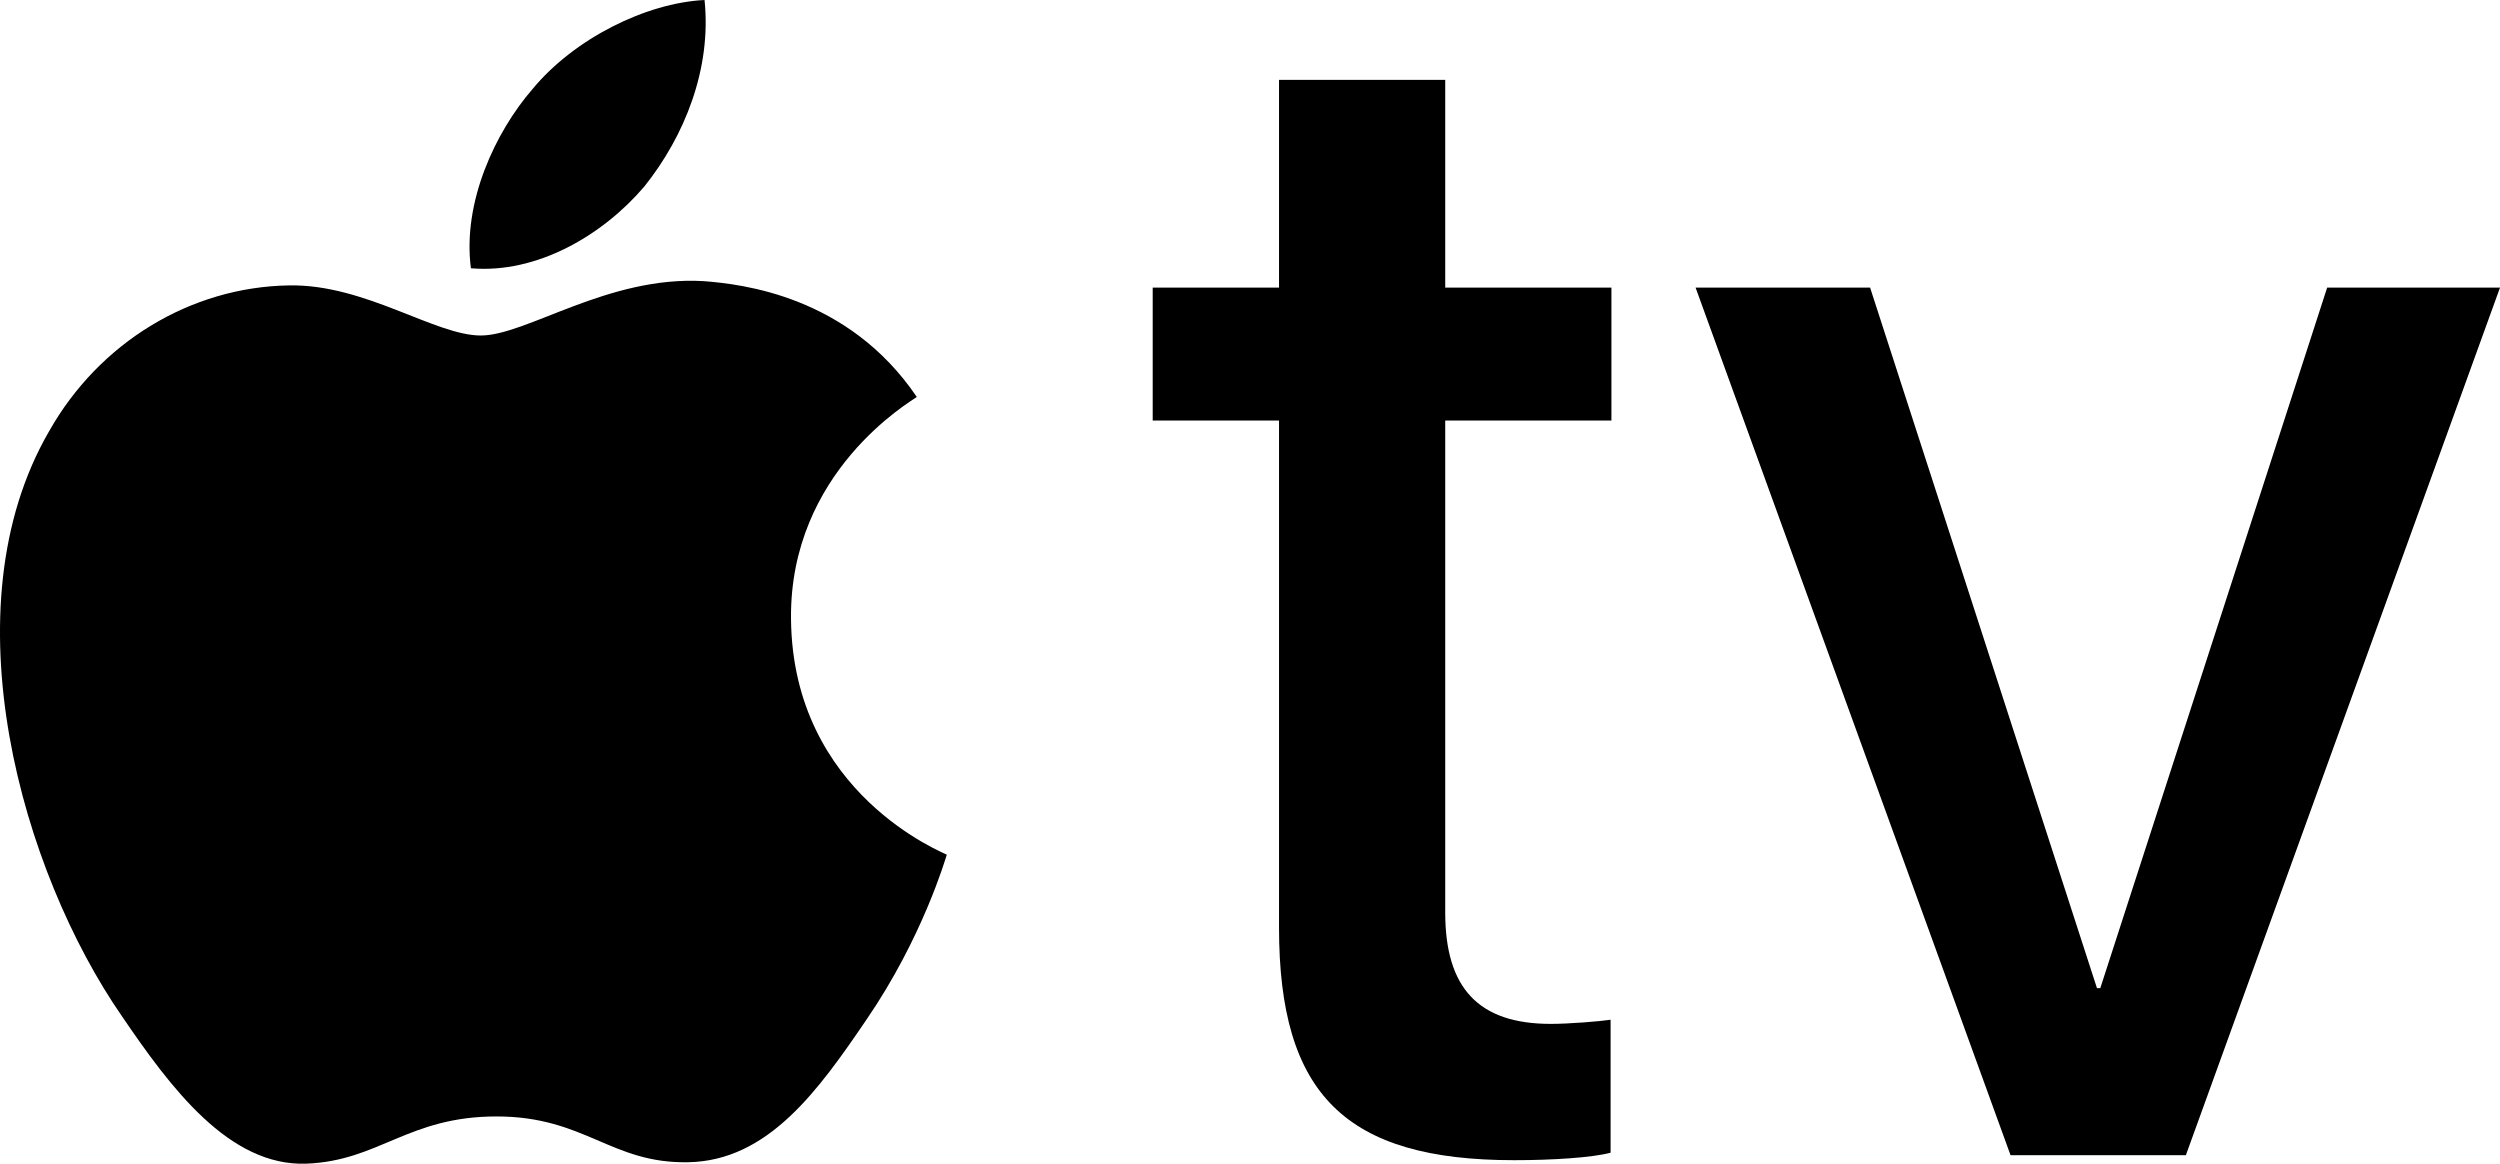
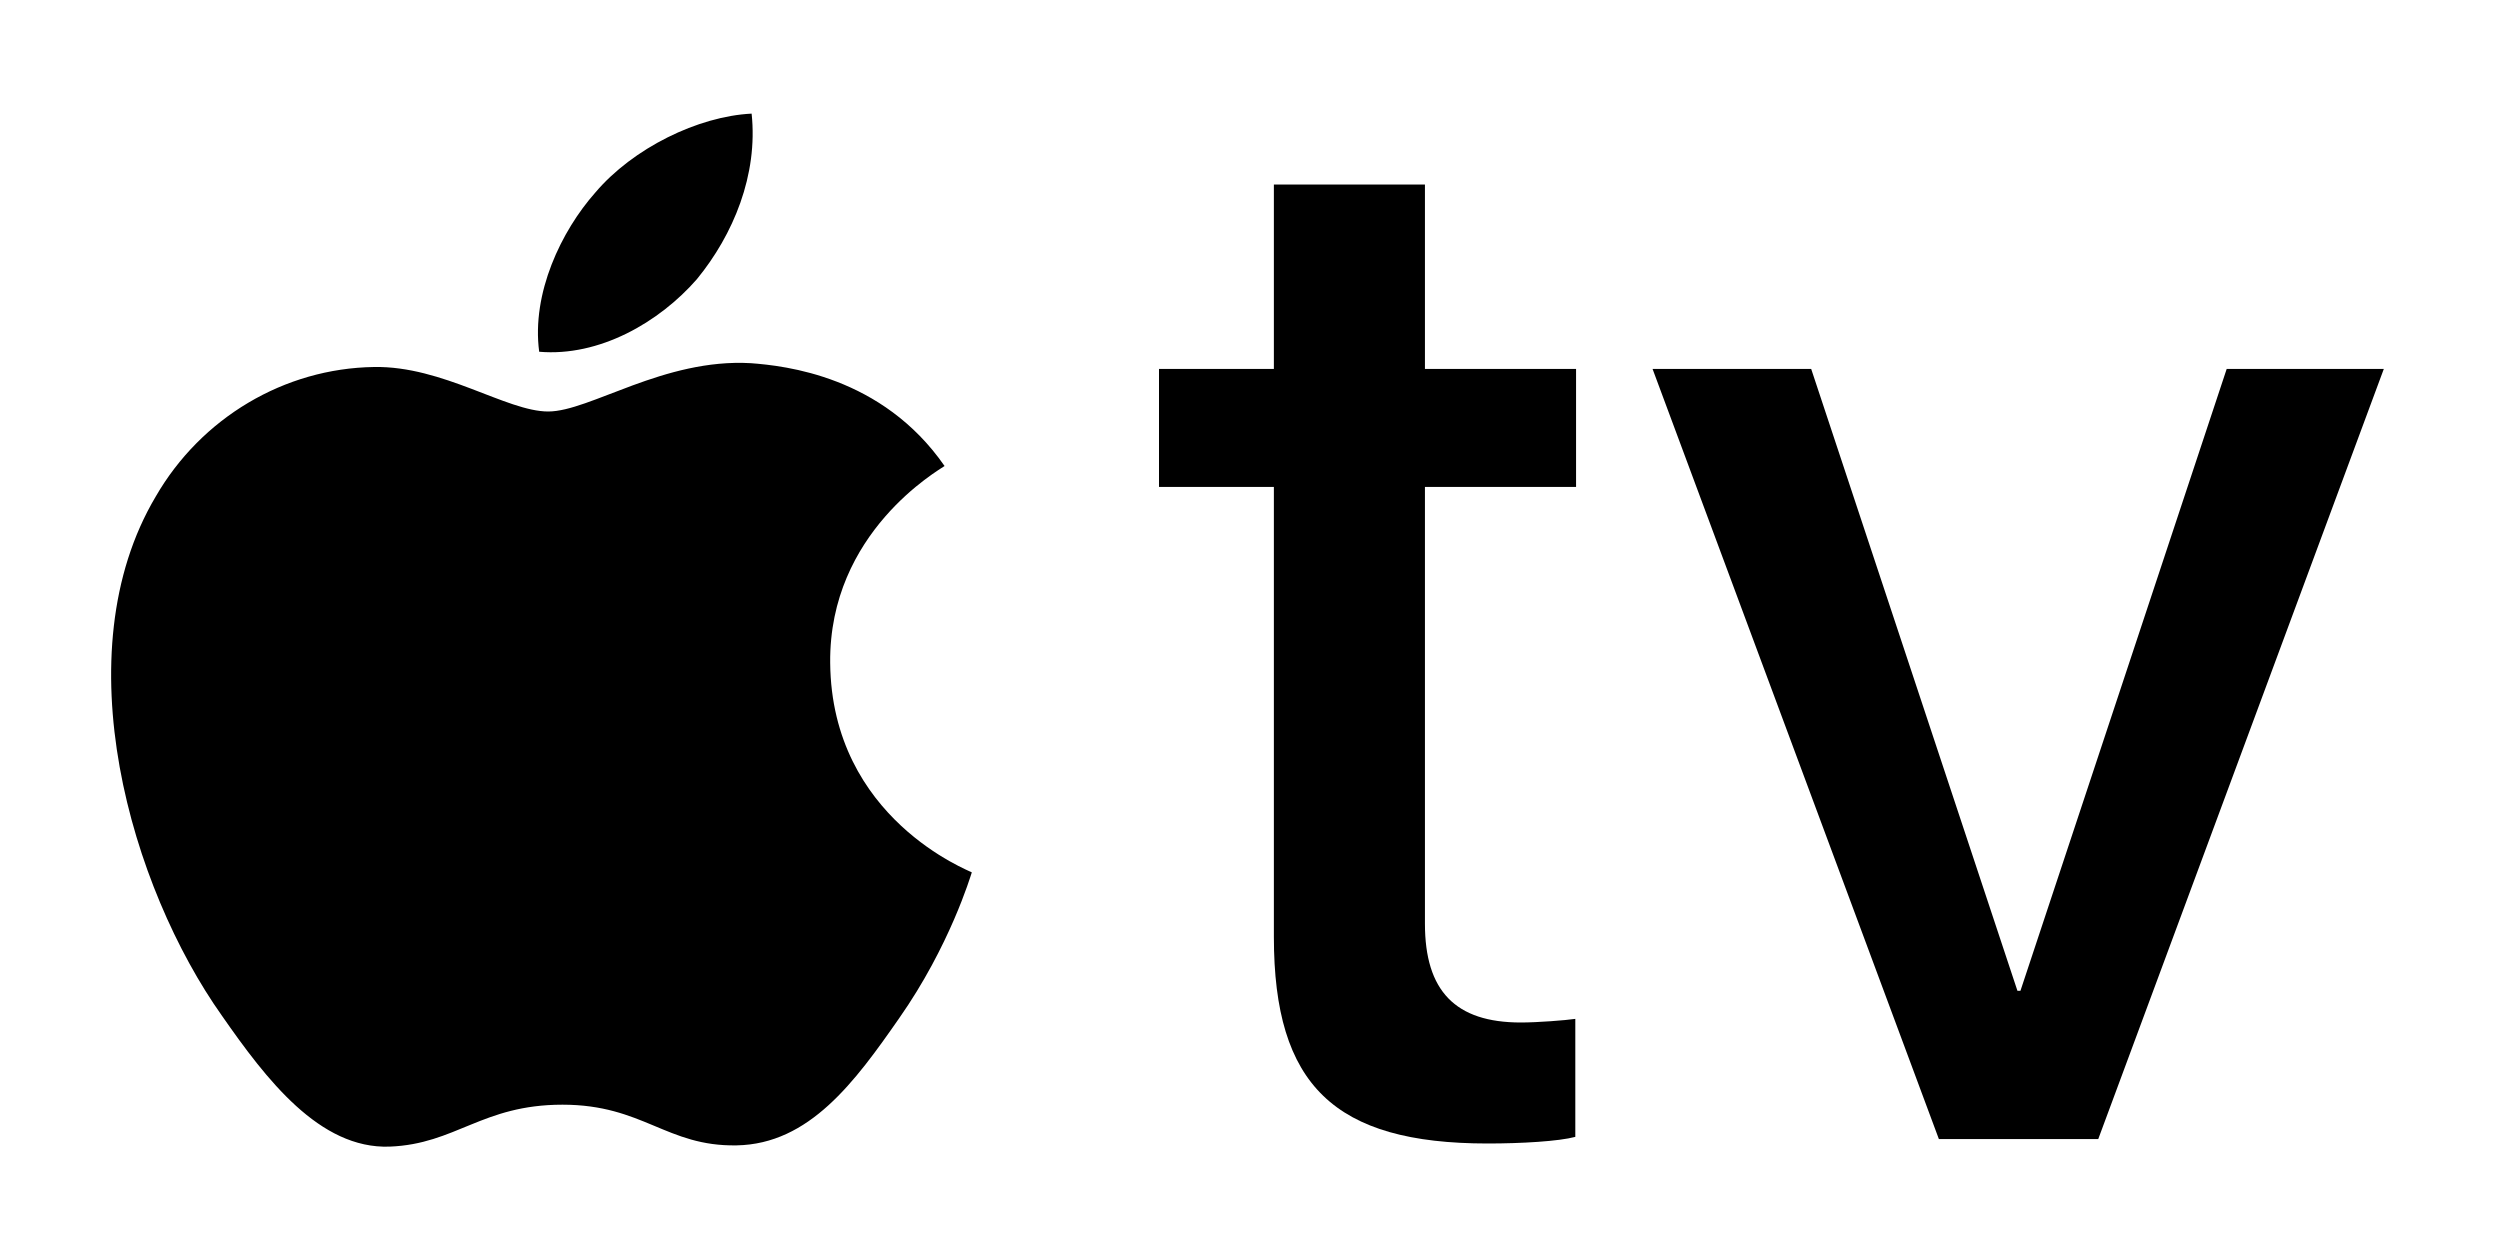
- <svg xmlns="http://www.w3.org/2000/svg" version="1.1" id="Layer_1" x="0px" y="0px" viewBox="0 0 170.257 79.254" enable-background="new 0 0 170.257 79.254" xml:space="preserve">
-   <g>
-     <g>
-       <path d="M43.882,12.701C46.615,9.282,48.47,4.691,47.981,0    C43.98,0.199,39.096,2.64,36.269,6.062c-2.538,2.93-4.785,7.713-4.199,12.208    C36.562,18.659,41.05,16.024,43.882,12.701" />
-       <path d="M47.93,19.147c-6.523-0.389-12.07,3.702-15.185,3.702    c-3.117,0-7.887-3.507-13.047-3.412c-6.716,0.099-12.947,3.896-16.355,9.935    C-3.667,41.454,1.493,59.375,8.309,69.214c3.31,4.868,7.3,10.228,12.556,10.035    c4.967-0.195,6.913-3.216,12.95-3.216c6.033,0,7.786,3.216,13.044,3.119    c5.452-0.097,8.861-4.87,12.171-9.743c3.797-5.549,5.352-10.907,5.45-11.201    c-0.098-0.097-10.513-4.093-10.61-16.074    c-0.098-10.032,8.177-14.803,8.567-15.099    C57.763,20.123,50.462,19.343,47.93,19.147" />
-     </g>
-     <g>
-       <path d="M98.424,5.438v14.148h11.318v9.055H98.424v33.505    c0,5.149,2.264,7.583,7.188,7.583c1.245,0,3.339-0.169,4.074-0.282v9.055    c-1.245,0.34-4.018,0.51-6.564,0.51c-11.489,0-16.017-4.472-16.017-15.847    V28.641h-8.603v-9.055h8.603V5.438H98.424z" />
-       <path d="M148.864,78.671h-11.941l-21.449-59.085h11.885l15.45,47.709h0.227    l15.45-47.709h11.772L148.864,78.671z" />
-     </g>
-   </g>
-   <g>
- </g>
-   <g>
- </g>
-   <g>
- </g>
-   <g>
- </g>
-   <g>
- </g>
-   <g>
- </g>
+ <svg xmlns="http://www.w3.org/2000/svg" width="40" height="20" viewBox="0 0 40 20">
+   <path d="M11.15 4.467C11.734 3.754 12.13 2.797 12.026 1.818C11.171 1.86 10.128 2.369 9.524 3.082C8.982 3.694 8.502 4.691 8.627 5.628C9.587 5.71 10.545 5.16 11.15 4.467Z" />
+   <path d="M12.015 5.811C10.621 5.73 9.437 6.584 8.771 6.584C8.106 6.584 7.087 5.852 5.985 5.872C4.55 5.893 3.22 6.684 2.492 7.944C0.995 10.464 2.097 14.201 3.552 16.253C4.259 17.268 5.112 18.386 6.234 18.346C7.295 18.305 7.711 17.675 9 17.675C10.289 17.675 10.663 18.346 11.786 18.326C12.95 18.305 13.678 17.31 14.385 16.294C15.197 15.136 15.528 14.019 15.549 13.958C15.528 13.937 13.304 13.104 13.283 10.605C13.262 8.513 15.03 7.518 15.113 7.456C14.115 6.015 12.555 5.852 12.015 5.811Z" />
+   <path d="M22.799 2.952V5.903H25.217V7.791H22.799V14.779C22.799 15.853 23.283 16.36 24.334 16.36C24.6 16.36 25.047 16.325 25.205 16.302V18.19C24.939 18.261 24.346 18.296 23.802 18.296C21.349 18.296 20.382 17.364 20.382 14.991V7.791H18.544V5.903H20.382V2.952H22.799Z" />
+   <path d="M33.572 18.225H31.022L26.441 5.903H28.979L32.279 15.853H32.327L35.627 5.903H38.141L33.572 18.225Z" />
</svg>
